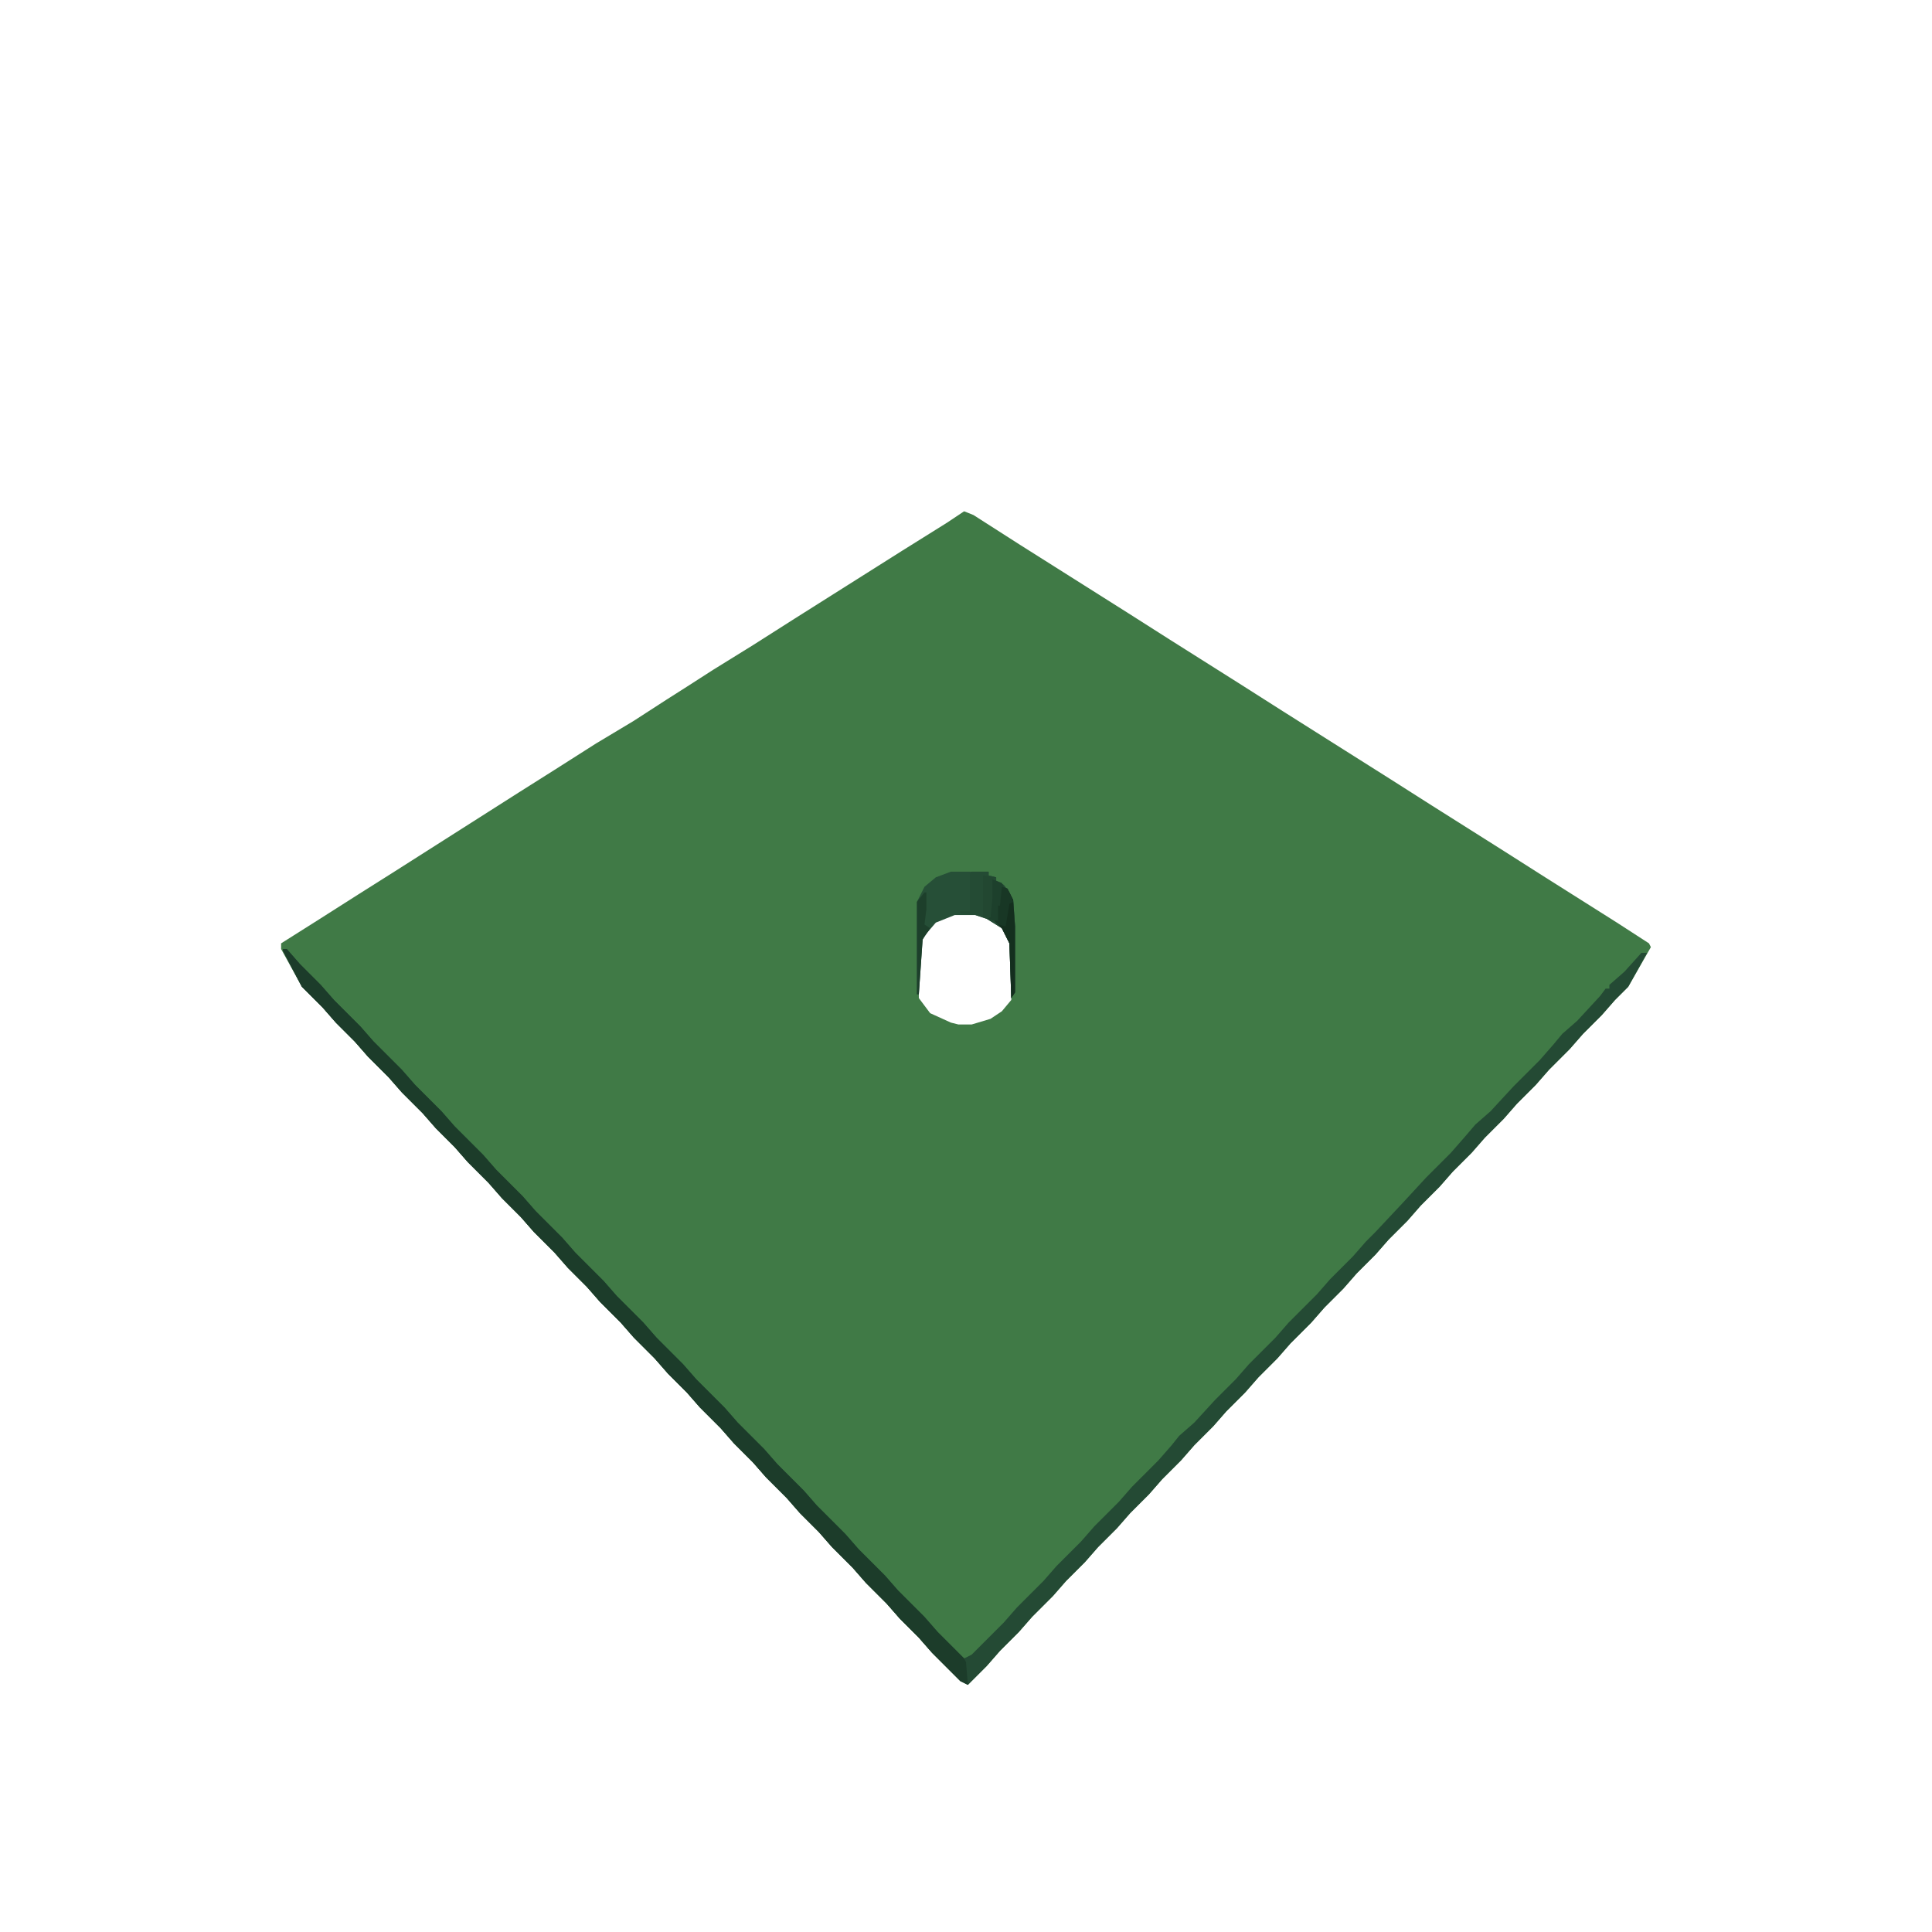
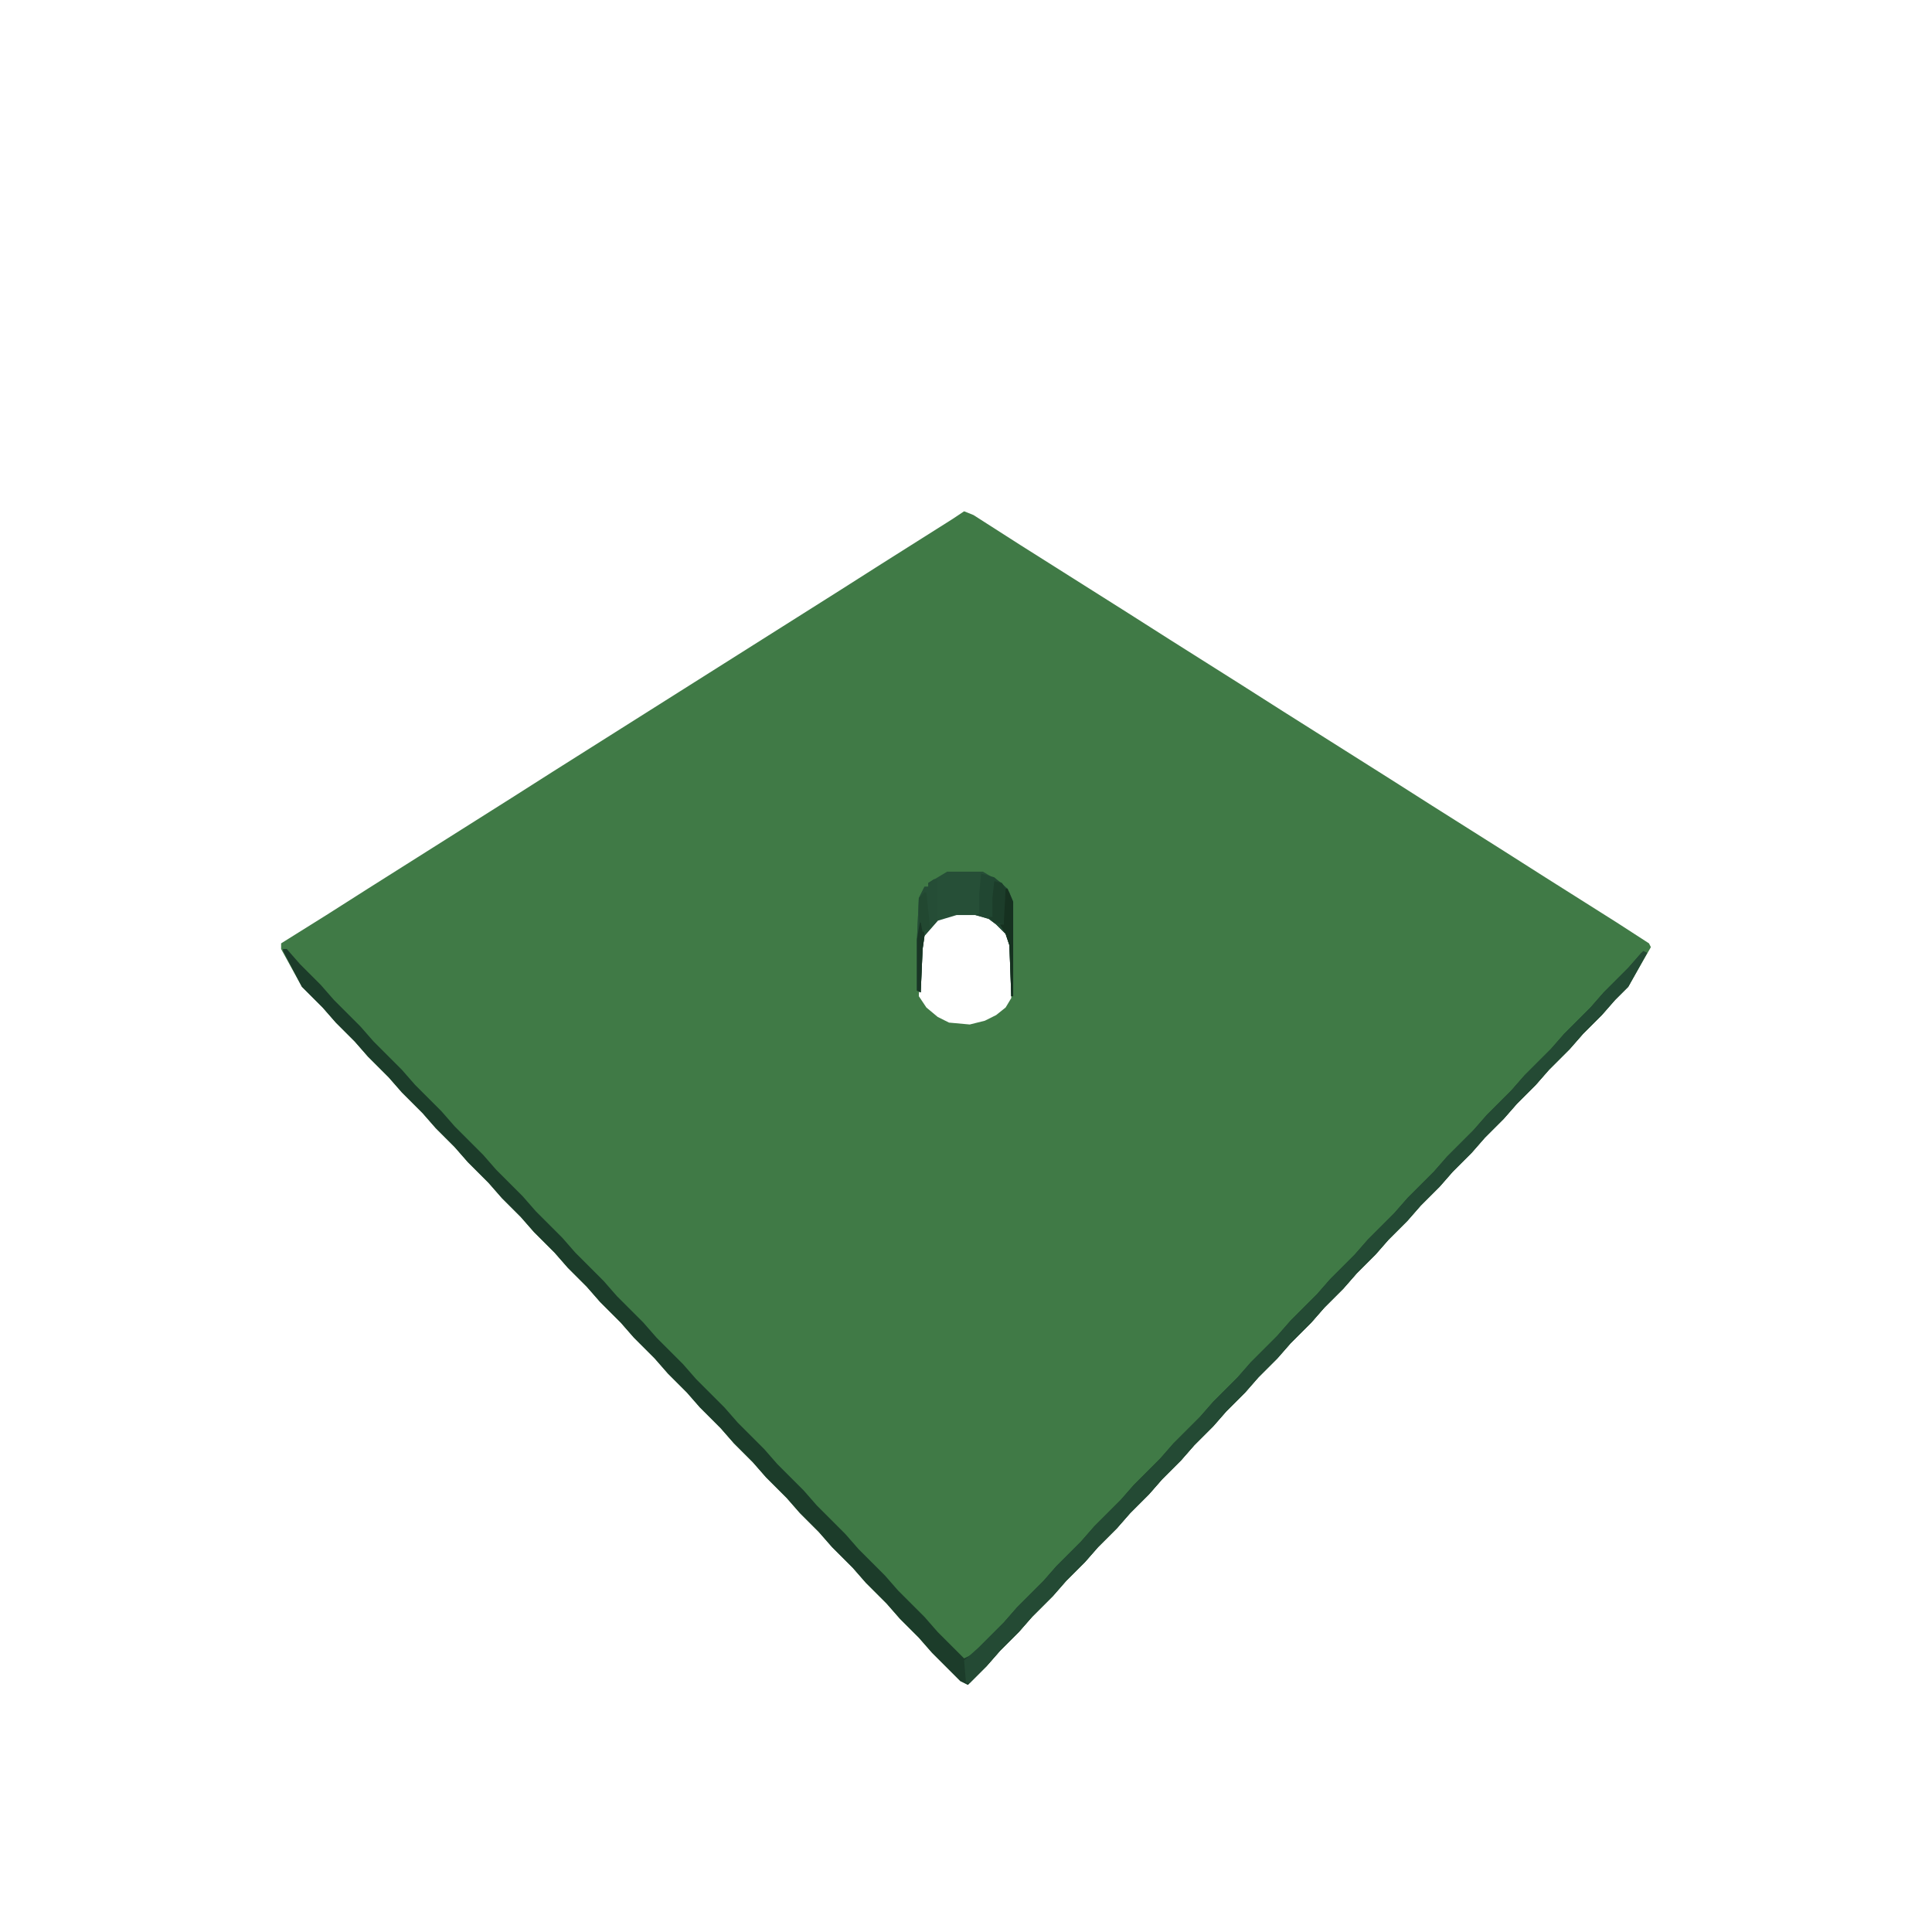
<svg xmlns="http://www.w3.org/2000/svg" version="1.1" width="1024" height="1024">
-   <path d="M0,0 L5,2 L30,18 L49,30 L68,42 L87,54 L109,68 L128,80 L147,92 L169,106 L188,118 L207,130 L226,142 L248,156 L267,168 L286,180 L308,194 L327,206 L346,218 L363,229 L364,231 L352,252 L345,259 L338,267 L328,277 L321,285 L310,296 L303,304 L293,314 L286,322 L276,332 L269,340 L259,350 L252,358 L242,368 L235,376 L225,386 L218,394 L208,404 L201,412 L191,422 L184,430 L173,441 L166,449 L156,459 L149,467 L139,477 L132,485 L122,495 L115,503 L105,513 L98,521 L88,531 L81,539 L71,549 L64,557 L54,567 L47,575 L36,586 L29,594 L19,604 L12,612 L2,622 L-2,620 L-17,605 L-24,597 L-34,587 L-41,579 L-52,568 L-59,560 L-70,549 L-77,541 L-87,531 L-94,523 L-105,512 L-112,504 L-122,494 L-129,486 L-140,475 L-147,467 L-157,457 L-164,449 L-175,438 L-182,430 L-193,419 L-200,411 L-210,401 L-217,393 L-228,382 L-235,374 L-245,364 L-252,356 L-263,345 L-270,337 L-280,327 L-287,319 L-298,308 L-305,300 L-316,289 L-323,281 L-333,271 L-340,263 L-351,252 L-362,232 L-362,229 L-343,217 L-321,203 L-302,191 L-280,177 L-258,163 L-236,149 L-217,137 L-195,123 L-175,111 L-158,100 L-147,93 L-133,84 L-112,71 L-90,57 L-71,45 L-52,33 L-33,21 L-9,6 Z M-5,213 L-15,217 L-22,225 L-23,227 L-24,242 L-24,258 L-18,266 L-7,271 L-3,272 L4,272 L14,269 L20,265 L25,259 L25,229 L21,221 L16,217 L6,213 Z " fill="#407A46" transform="translate(511,271)" />
-   <path d="M0,0 L2,0 L9,8 L20,19 L27,27 L41,41 L48,49 L63,64 L70,72 L84,86 L91,94 L106,109 L113,117 L127,131 L134,139 L148,153 L155,161 L170,176 L177,184 L191,198 L198,206 L212,220 L219,228 L234,243 L241,251 L255,265 L262,273 L276,287 L283,295 L298,310 L305,318 L319,332 L326,340 L340,354 L347,362 L361,376 L365,374 L382,357 L389,349 L403,335 L410,327 L415,322 L423,314 L430,306 L443,293 L450,285 L464,271 L471,263 L475,258 L483,251 L494,239 L505,228 L512,220 L526,206 L533,198 L548,183 L555,175 L560,170 L567,163 L574,155 L579,150 L594,134 L606,121 L619,108 L626,100 L632,93 L640,86 L652,73 L657,68 L666,59 L673,51 L678,45 L686,38 L698,25 L701,21 L703,21 L703,19 L711,12 L720,2 L723,2 L713,20 L706,27 L699,35 L689,45 L682,53 L671,64 L664,72 L654,82 L647,90 L637,100 L630,108 L620,118 L613,126 L603,136 L596,144 L586,154 L579,162 L569,172 L562,180 L552,190 L545,198 L534,209 L527,217 L517,227 L510,235 L500,245 L493,253 L483,263 L476,271 L466,281 L459,289 L449,299 L442,307 L432,317 L425,325 L415,335 L408,343 L397,354 L390,362 L380,372 L373,380 L363,390 L359,388 L344,373 L337,365 L327,355 L320,347 L309,336 L302,328 L291,317 L284,309 L274,299 L267,291 L256,280 L249,272 L239,262 L232,254 L221,243 L214,235 L204,225 L197,217 L186,206 L179,198 L168,187 L161,179 L151,169 L144,161 L133,150 L126,142 L116,132 L109,124 L98,113 L91,105 L81,95 L74,87 L63,76 L56,68 L45,57 L38,49 L28,39 L21,31 L10,20 L0,1 Z " fill="#244A34" transform="translate(150,503)" />
-   <path d="M0,0 L2,0 L9,8 L20,19 L27,27 L41,41 L48,49 L63,64 L70,72 L84,86 L91,94 L106,109 L113,117 L127,131 L134,139 L148,153 L155,161 L170,176 L177,184 L191,198 L198,206 L212,220 L219,228 L234,243 L241,251 L255,265 L262,273 L276,287 L283,295 L298,310 L305,318 L319,332 L326,340 L340,354 L347,362 L361,376 L362,378 L363,390 L359,388 L344,373 L337,365 L327,355 L320,347 L309,336 L302,328 L291,317 L284,309 L274,299 L267,291 L256,280 L249,272 L239,262 L232,254 L221,243 L214,235 L204,225 L197,217 L186,206 L179,198 L168,187 L161,179 L151,169 L144,161 L133,150 L126,142 L116,132 L109,124 L98,113 L91,105 L81,95 L74,87 L63,76 L56,68 L45,57 L38,49 L28,39 L21,31 L10,20 L0,1 Z " fill="#1C3C2A" transform="translate(150,503)" />
-   <path d="M0,0 L20,0 L20,2 L24,3 L24,5 L28,7 L31,11 L33,15 L34,29 L34,64 L32,67 L31,38 L27,30 L19,25 L13,23 L2,23 L-8,27 L-14,34 L-15,36 L-17,65 L-18,65 L-18,16 L-14,8 L-8,3 Z " fill="#264F37" transform="translate(504,462)" />
-   <path d="M0,0 L9,0 L9,2 L13,3 L13,5 L17,7 L20,11 L22,15 L23,29 L23,64 L21,67 L20,38 L16,30 L8,25 L2,23 L-6,22 L-6,21 L-1,21 L-1,1 Z " fill="#244B34" transform="translate(515,462)" />
-   <path d="M0,0 L3,1 L6,7 L7,21 L7,56 L5,59 L4,30 L0,22 L-4,18 L-2,18 L-2,10 L-1,10 Z " fill="#142E1E" transform="translate(531,470)" />
-   <path d="M0,0 L1,0 L1,9 L0,17 L3,19 L-1,25 L-3,54 L-4,54 L-4,5 Z " fill="#1D3F2B" transform="translate(490,473)" />
-   <path d="M0,0 L5,2 L6,4 L5,23 L-3,21 L-1,20 L-1,10 Z " fill="#1D402C" transform="translate(526,466)" />
-   <path d="M0,0 L7,1 L5,2 L5,12 L4,22 L0,22 Z " fill="#224731" transform="translate(521,464)" />
-   <path d="M0,0 L3,1 L6,8 L4,9 L2,21 L-2,20 L-4,18 L-2,18 L-2,10 L-1,10 Z " fill="#183725" transform="translate(531,470)" />
+   <path d="M0,0 L5,2 L30,18 L49,30 L68,42 L87,54 L109,68 L128,80 L147,92 L169,106 L188,118 L207,130 L226,142 L248,156 L267,168 L286,180 L308,194 L327,206 L346,218 L363,229 L364,231 L352,252 L345,259 L338,267 L328,277 L321,285 L310,296 L303,304 L293,314 L286,322 L276,332 L269,340 L259,350 L252,358 L242,368 L235,376 L225,386 L218,394 L208,404 L201,412 L191,422 L184,430 L173,441 L166,449 L156,459 L149,467 L139,477 L132,485 L122,495 L115,503 L105,513 L98,521 L88,531 L81,539 L71,549 L64,557 L54,567 L47,575 L36,586 L29,594 L19,604 L12,612 L2,622 L-2,620 L-17,605 L-24,597 L-34,587 L-41,579 L-52,568 L-59,560 L-70,549 L-77,541 L-87,531 L-94,523 L-105,512 L-112,504 L-122,494 L-129,486 L-140,475 L-147,467 L-157,457 L-164,449 L-175,438 L-182,430 L-193,419 L-200,411 L-210,401 L-217,393 L-228,382 L-235,374 L-245,364 L-252,356 L-263,345 L-270,337 L-280,327 L-287,319 L-298,308 L-305,300 L-316,289 L-323,281 L-333,271 L-340,263 L-351,252 L-362,232 L-362,229 L-338,214 L-316,200 L-297,188 L-278,176 L-259,164 L-240,152 L-218,138 L-199,126 L-180,114 L-161,102 L-142,90 L-123,78 L-104,66 L-85,54 L-66,42 L-44,28 L-25,16 L-6,4 Z M-4,213 L-14,216 L-21,223 L-23,232 L-24,257 L-20,263 L-14,268 L-8,271 L3,272 L11,270 L17,267 L22,263 L25,258 L25,230 L23,224 L19,219 L13,215 L6,213 Z " fill="#407A46" transform="translate(511,271)" />
+   <path d="M0,0 L2,0 L9,8 L20,19 L27,27 L41,41 L48,49 L63,64 L70,72 L84,86 L91,94 L106,109 L113,117 L127,131 L134,139 L148,153 L155,161 L170,176 L177,184 L191,198 L198,206 L212,220 L219,228 L234,243 L241,251 L255,265 L262,273 L276,287 L283,295 L298,310 L305,318 L319,332 L326,340 L340,354 L347,362 L361,376 L365,374 L382,357 L389,349 L403,335 L410,327 L423,314 L430,306 L444,292 L451,284 L465,270 L472,262 L486,248 L493,240 L506,227 L513,219 L527,205 L534,197 L548,183 L555,175 L568,162 L575,154 L589,140 L596,132 L610,118 L617,110 L631,96 L638,88 L651,75 L658,67 L672,53 L679,45 L693,31 L700,23 L713,10 L720,2 L723,2 L713,20 L706,27 L699,35 L689,45 L682,53 L671,64 L664,72 L654,82 L647,90 L637,100 L630,108 L620,118 L613,126 L603,136 L596,144 L586,154 L579,162 L569,172 L562,180 L552,190 L545,198 L534,209 L527,217 L517,227 L510,235 L500,245 L493,253 L483,263 L476,271 L466,281 L459,289 L449,299 L442,307 L432,317 L425,325 L415,335 L408,343 L397,354 L390,362 L380,372 L373,380 L363,390 L359,388 L344,373 L337,365 L327,355 L320,347 L309,336 L302,328 L291,317 L284,309 L274,299 L267,291 L256,280 L249,272 L239,262 L232,254 L221,243 L214,235 L204,225 L197,217 L186,206 L179,198 L168,187 L161,179 L151,169 L144,161 L133,150 L126,142 L116,132 L109,124 L98,113 L91,105 L81,95 L74,87 L63,76 L56,68 L45,57 L38,49 L28,39 L21,31 L10,20 L0,1 Z " fill="#1C3C2A" transform="translate(150,503)" />
+   <path d="M0,0 L2,1 L-8,19 L-15,26 L-22,34 L-32,44 L-39,52 L-50,63 L-57,71 L-67,81 L-74,89 L-84,99 L-91,107 L-101,117 L-108,125 L-118,135 L-125,143 L-135,153 L-142,161 L-152,171 L-159,179 L-169,189 L-176,197 L-187,208 L-194,216 L-204,226 L-211,234 L-221,244 L-228,252 L-238,262 L-245,270 L-255,280 L-262,288 L-272,298 L-279,306 L-289,316 L-296,324 L-306,334 L-313,342 L-324,353 L-331,361 L-341,371 L-348,379 L-357,388 L-359,388 L-360,376 L-352,369 L-339,356 L-332,348 L-318,334 L-311,326 L-298,313 L-291,305 L-277,291 L-270,283 L-256,269 L-249,261 L-235,247 L-228,239 L-215,226 L-208,218 L-194,204 L-187,196 L-173,182 L-166,174 L-153,161 L-146,153 L-132,139 L-125,131 L-111,117 L-104,109 L-90,95 L-83,87 L-70,74 L-63,66 L-49,52 L-42,44 L-28,30 L-21,22 L-8,9 L-1,1 Z " fill="#244A34" transform="translate(871,504)" />
+   <path d="M0,0 L19,0 L29,6 L33,11 L35,16 L35,66 L34,66 L33,39 L31,33 L26,28 L22,25 L15,23 L5,23 L-5,26 L-12,34 L-13,41 L-14,64 L-16,63 L-16,36 L-15,14 L-12,8 L-10,8 L-10,6 Z " fill="#264F37" transform="translate(502,462)" />
+   <path d="M0,0 L7,2 L14,8 L17,15 L17,65 L16,65 L15,38 L13,32 L8,27 L4,24 L-3,22 L-1,21 L-1,11 Z " fill="#214732" transform="translate(520,463)" />
+   <path d="M0,0 L2,0 L2,22 L-5,30 L-6,37 L-7,60 L-9,59 L-9,32 L-8,10 L-5,4 L-3,4 L-3,2 Z " fill="#254D36" transform="translate(495,466)" />
+   <path d="M0,0 L2,0 L5,7 L5,57 L4,57 L3,30 L1,24 L-2,19 L0,19 Z " fill="#163120" transform="translate(532,471)" />
+   <path d="M0,0 L4,1 L6,4 L5,23 L0,22 L-3,19 L-1,19 L-1,9 Z " fill="#1C3D2A" transform="translate(527,467)" />
+   <path d="M0,0 L1,0 L2,10 L1,17 L0,40 L-2,39 L-2,12 Z " fill="#193625" transform="translate(488,486)" />
+   <path d="M0,0 L1,0 L3,19 L-1,21 L-2,16 L-3,16 L-3,3 Z " fill="#224831" transform="translate(490,473)" />
</svg>
